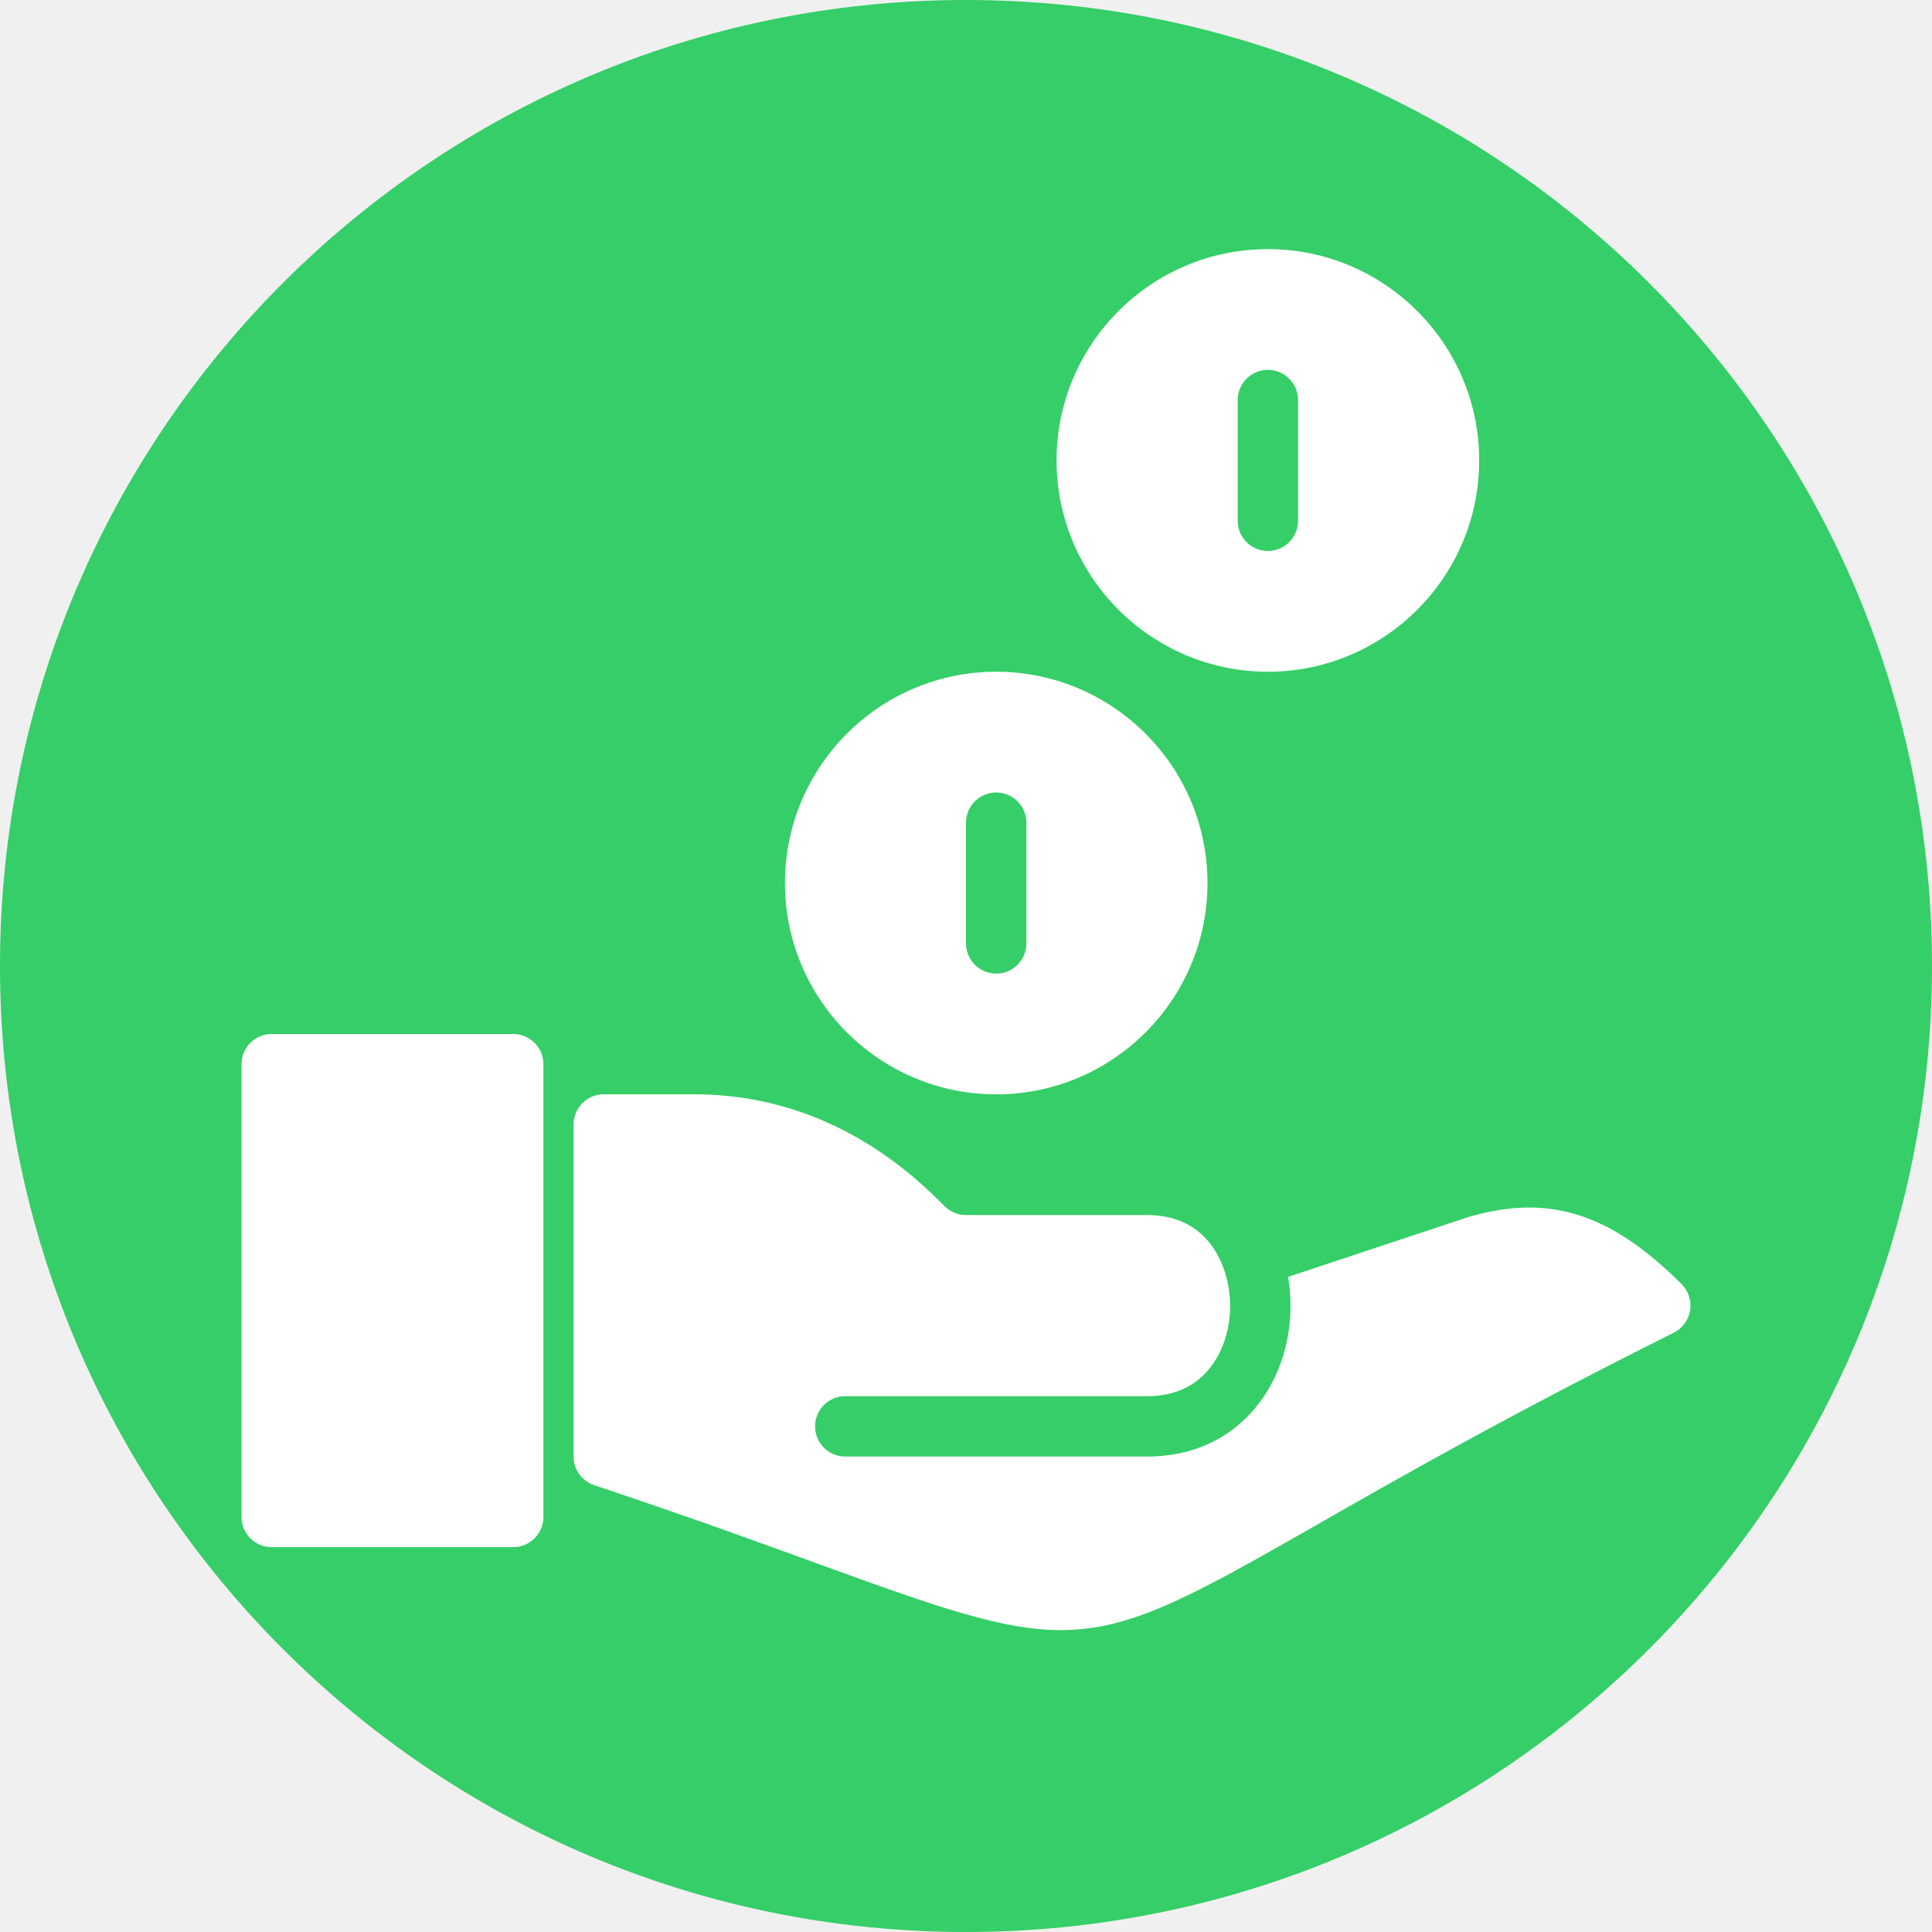
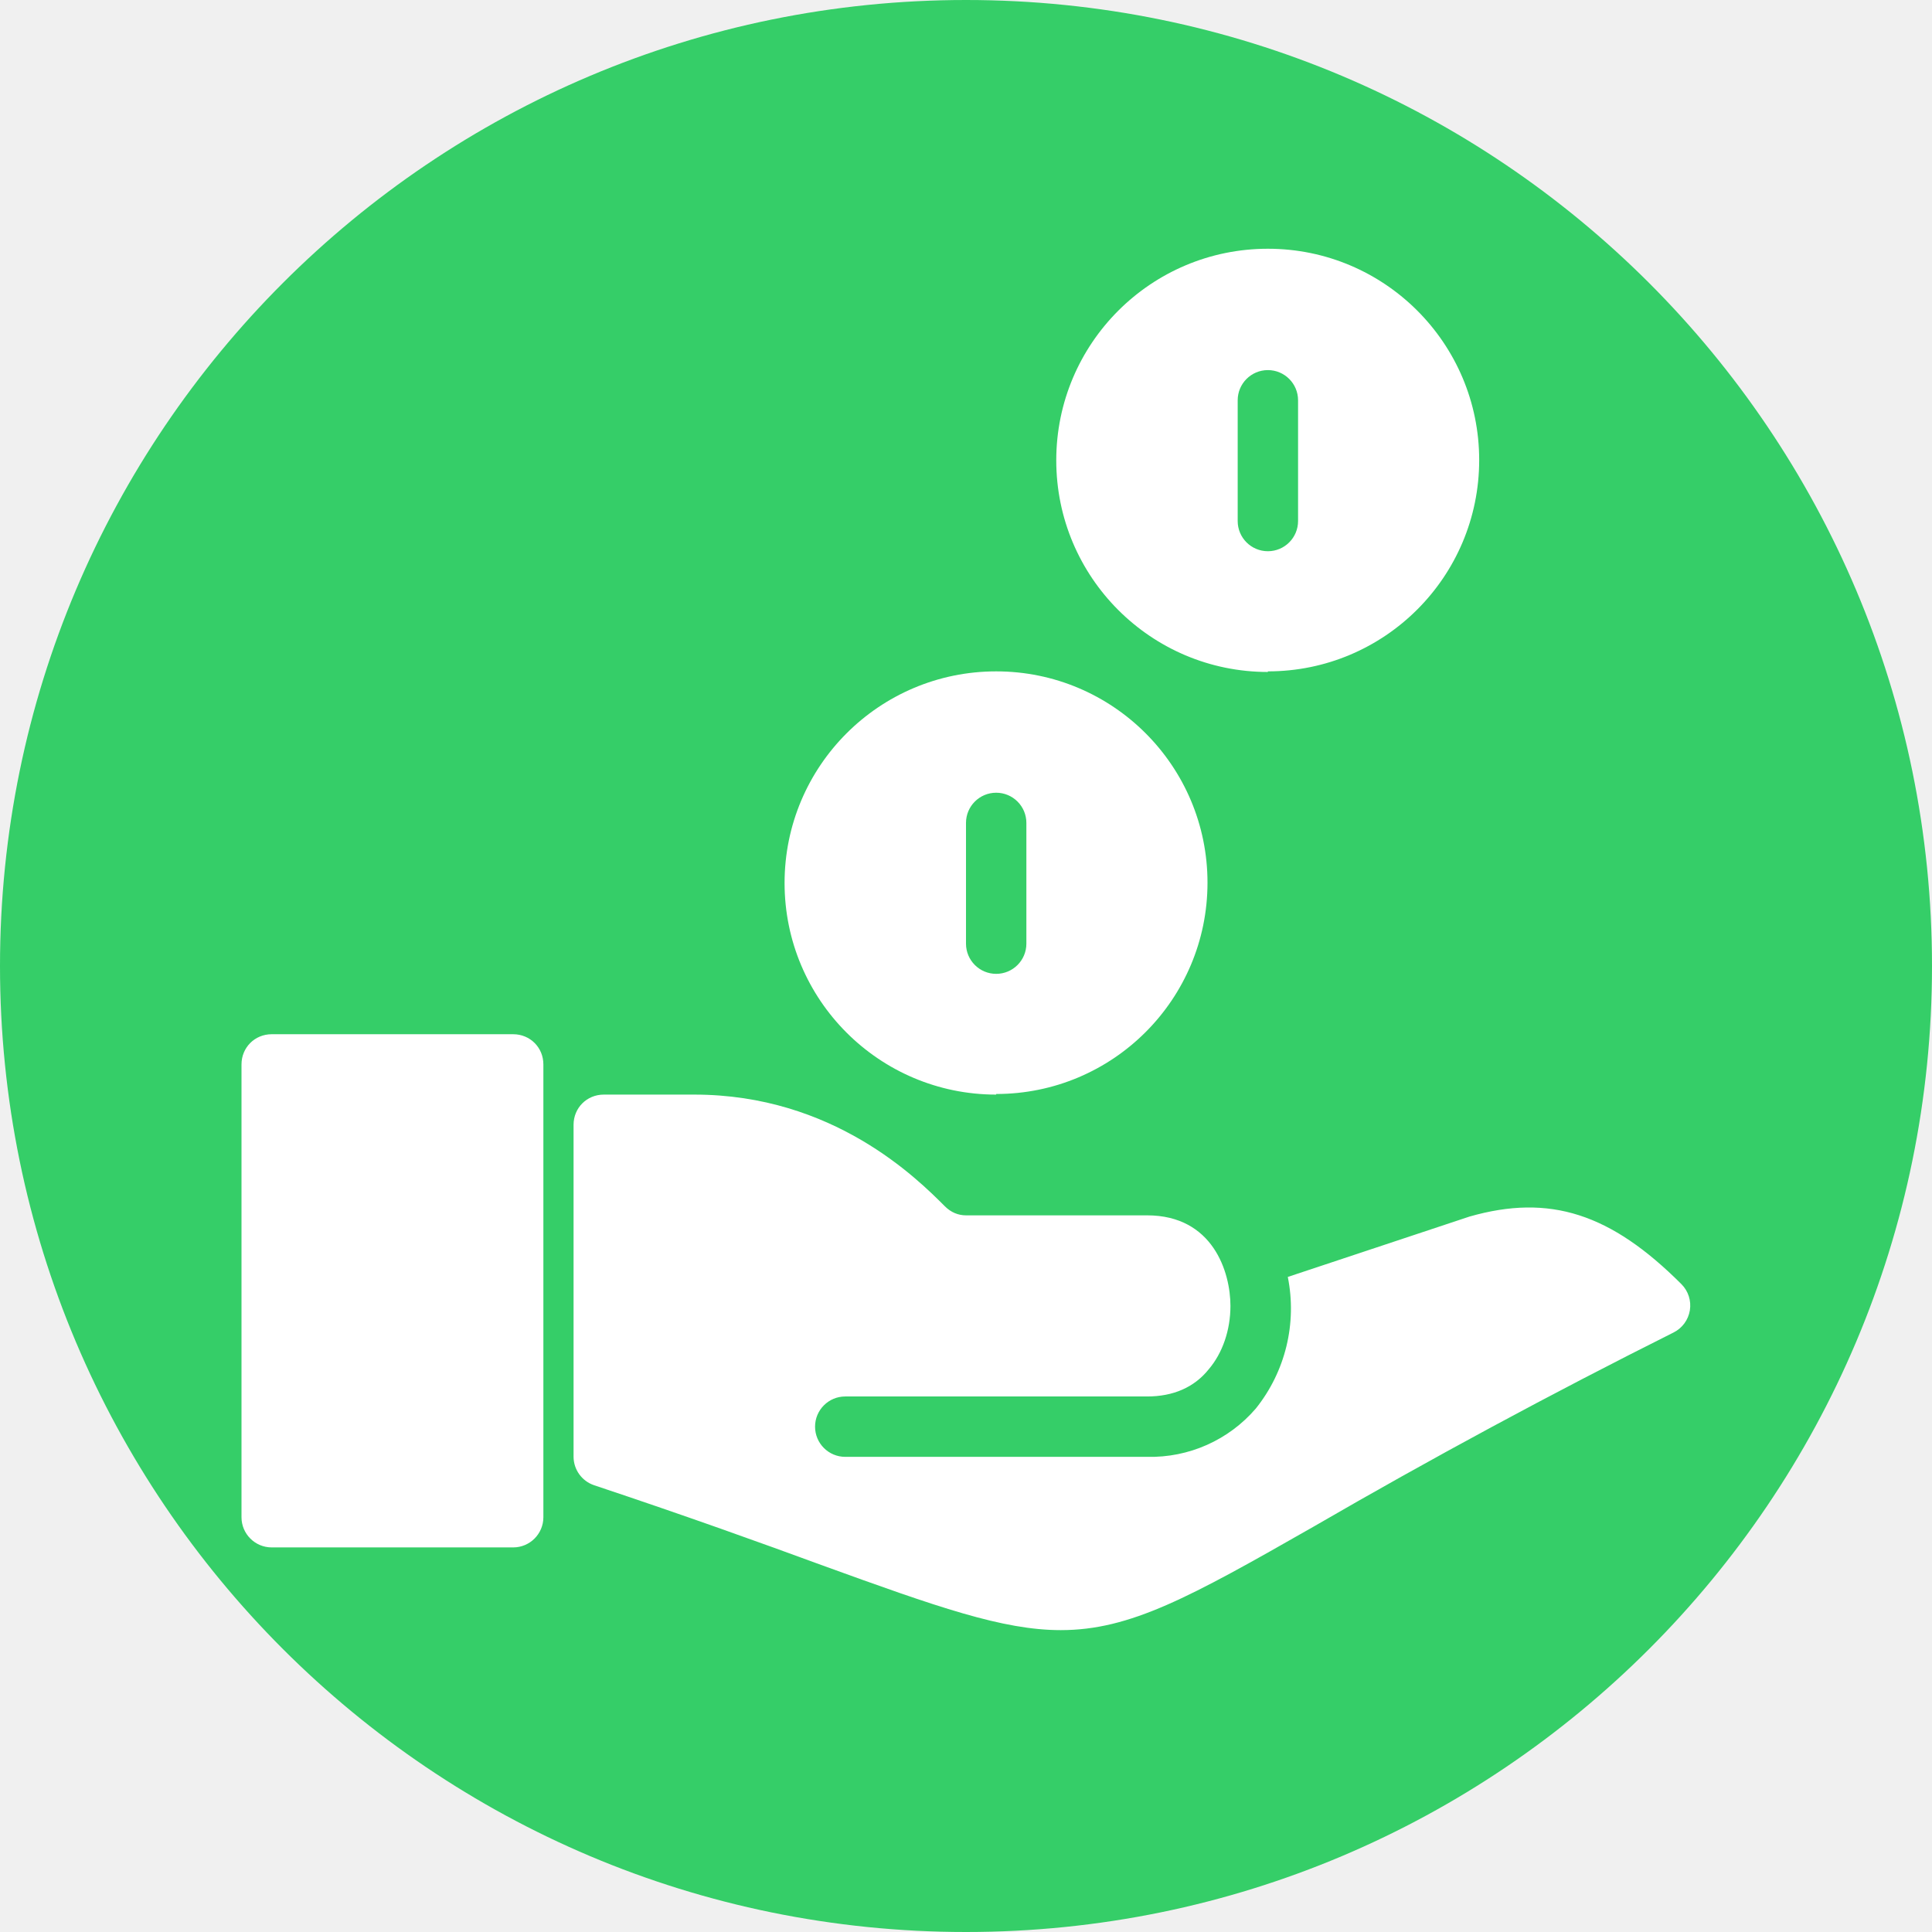
- <svg xmlns="http://www.w3.org/2000/svg" width="32" height="32" viewBox="0 0 32 32">
+ <svg xmlns="http://www.w3.org/2000/svg" viewBox="0 0 32 32">
  <g fill="none" fill-rule="evenodd">
    <circle cx="16" cy="16" r="16" fill="#35CE68" />
-     <path fill="#FFFFFF" d="M8.501,17.126 C8.775,17.126 9.001,17.35 9.001,17.626 L9.001,25.126 C9.001,25.401 8.775,25.626 8.501,25.626 L4.5,25.626 C4.224,25.626 4,25.401 4,25.126 L4,17.626 C4,17.35 4.224,17.126 4.5,17.126 L8.501,17.126 Z M27.854,21.271 C27.967,21.386 28.019,21.547 27.994,21.706 C27.968,21.864 27.868,22 27.724,22.073 C24.961,23.454 23.105,24.515 21.749,25.291 C19.7,26.462 18.719,27 17.572,27 C16.61,27 15.531,26.622 13.603,25.921 C12.624,25.564 11.403,25.12 9.842,24.599 C9.638,24.532 9.5,24.34 9.5,24.125 L9.5,18.625 C9.5,18.349 9.724,18.125 10,18.125 L11.5,18.125 C13.793,18.125 15.188,19.52 15.647,19.98 C15.741,20.073 15.868,20.125 16,20.125 L16.203,20.125 L19,20.125 C20.085,20.125 20.375,21.069 20.375,21.625 C20.375,22.027 20.247,22.412 20.022,22.68 C19.776,22.976 19.432,23.125 19,23.125 L14,23.125 C13.724,23.125 13.5,23.349 13.5,23.625 C13.5,23.901 13.724,24.125 14,24.125 L19,24.125 C19.733,24.125 20.352,23.846 20.791,23.32 C21.167,22.869 21.375,22.265 21.375,21.625 C21.375,21.465 21.361,21.306 21.334,21.149 L24.342,20.151 C25.667,19.771 26.68,20.099 27.854,21.271 Z M21,11.126 C19.07,11.126 17.5,9.556 17.5,7.626 C17.5,5.695 19.07,4.126 21,4.126 C22.93,4.126 24.5,5.695 24.5,7.626 C24.5,9.556 22.93,11.126 21,11.126 Z M16.5,18.126 C14.57,18.126 13.001,16.556 13.001,14.626 C13.001,12.695 14.57,11.126 16.5,11.126 C18.43,11.126 20,12.695 20,14.626 C20,16.556 18.43,18.126 16.5,18.126 Z M16,13.626 L16,15.626 C16,15.901 16.224,16.126 16.5,16.126 C16.776,16.126 17,15.901 17,15.626 L17,13.626 C17,13.35 16.776,13.126 16.5,13.126 C16.224,13.126 16,13.35 16,13.626 Z M20.5,6.626 L20.5,8.626 C20.5,8.901 20.724,9.126 21,9.126 C21.276,9.126 21.5,8.901 21.5,8.626 L21.5,6.626 C21.5,6.35 21.276,6.126 21,6.126 C20.724,6.126 20.5,6.35 20.5,6.626 Z" />
+     <path fill="#FFFFFF" d="M8.5 17.13c.28 0 .5.22.5.5v7.5a.5.5 0 0 1-.5.5h-4a.5.5 0 0 1-.5-.5v-7.5c0-.28.22-.5.5-.5h4zm19.35 4.14a.5.5 0 0 1-.13.8 110.91 110.91 0 0 0-5.97 3.22C19.7 26.46 18.72 27 17.57 27c-.96 0-2.04-.38-3.97-1.08-.98-.36-2.2-.8-3.76-1.32a.5.5 0 0 1-.34-.47v-5.5c0-.28.22-.5.5-.5h1.5c2.3 0 3.69 1.39 4.15 1.85.1.1.22.15.35.15h3c1.09 0 1.38.94 1.38 1.5 0 .4-.13.78-.36 1.05-.24.3-.59.45-1.02.45h-5a.5.5 0 0 0 0 1h5a2.3 2.3 0 0 0 1.8-.8 2.65 2.65 0 0 0 .53-2.18l3.01-1c1.33-.38 2.34-.05 3.51 1.12zM21 11.13a3.5 3.5 0 1 1 0-7.01 3.5 3.5 0 0 1 0 7zm-4.5 7a3.5 3.5 0 1 1 0-7.01 3.5 3.5 0 0 1 0 7zm-.5-4.5v2a.5.5 0 0 0 1 0v-2a.5.5 0 0 0-1 0zm4.5-7v2a.5.5 0 0 0 1 0v-2a.5.5 0 0 0-1 0z" />
  </g>
</svg>
